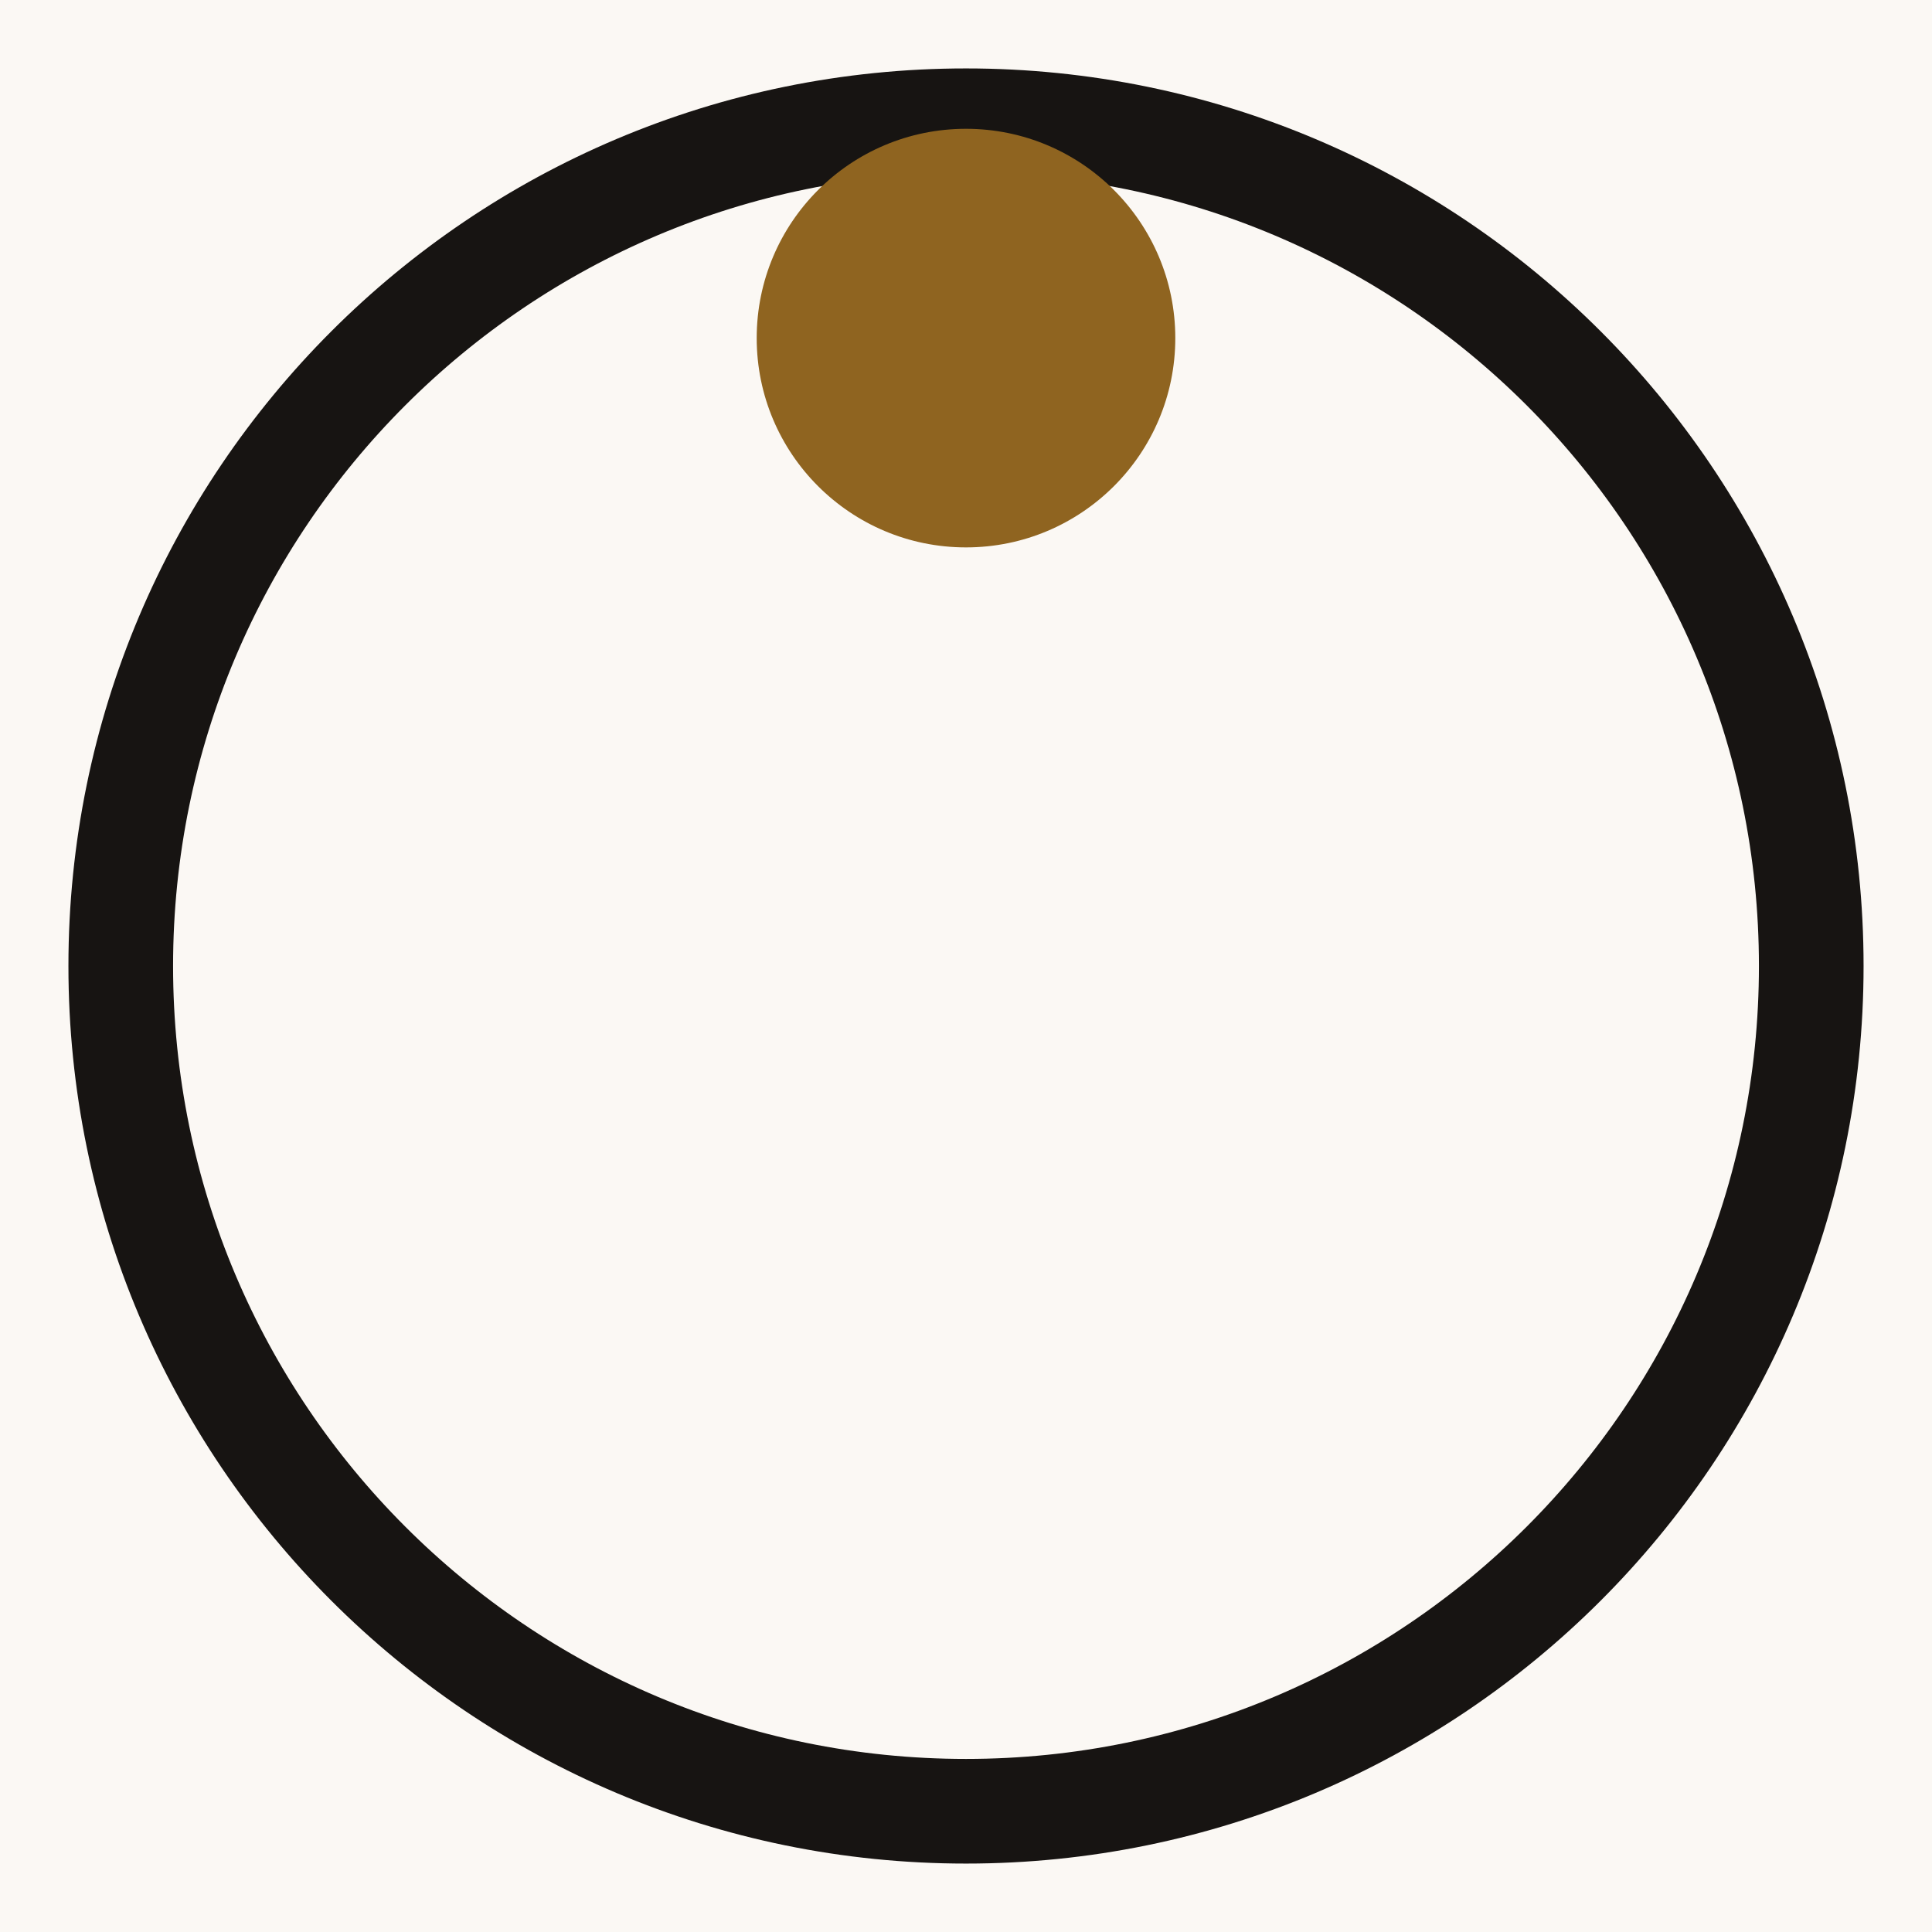
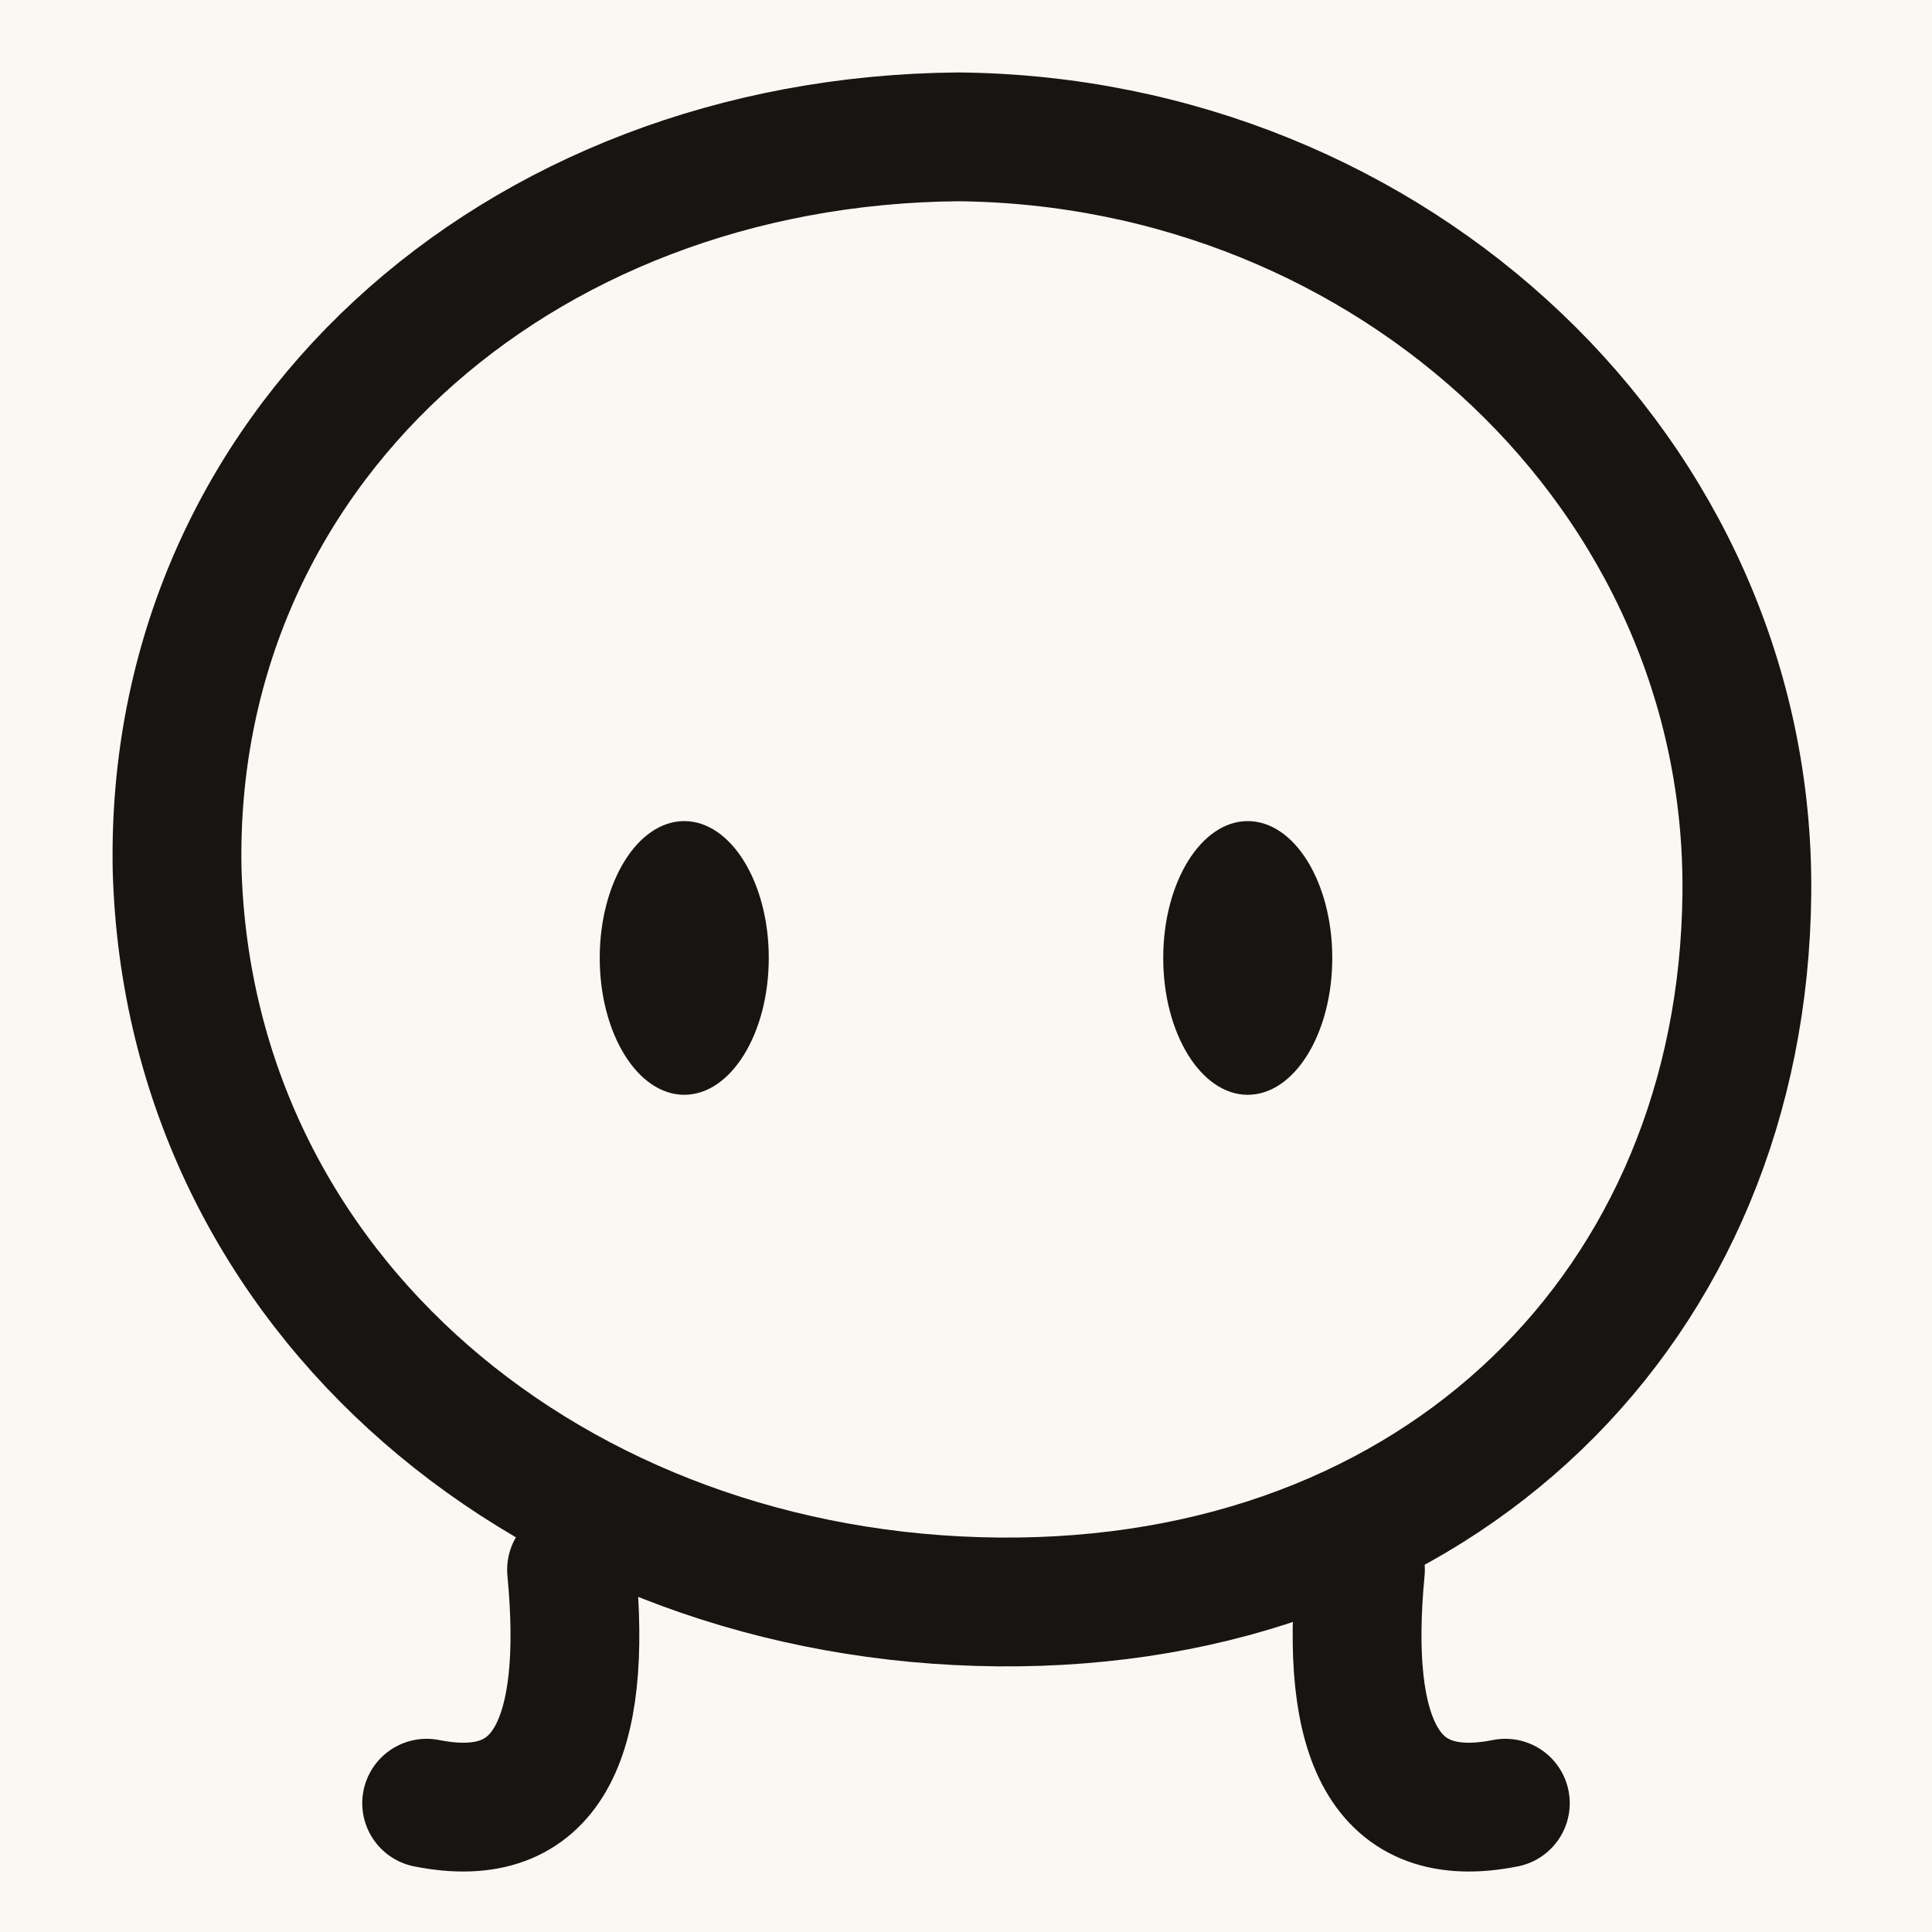
<svg xmlns="http://www.w3.org/2000/svg" viewBox="0 0 24 24" fill="none">
  <rect width="24" height="24" fill="#FBF8F4" />
-   <circle cx="12" cy="12" r="10.5" stroke="#171412" stroke-width="1.3" />
-   <circle cx="12" cy="4.2" r="2.6" fill="#8F6420" />
+   <g stroke="#171412" stroke-width="1.6" stroke-linecap="round" stroke-linejoin="round">
+     <path d="M11.9 1.7C17.3 1.75 21.75 5.9 21.7 11.1C21.65 16.2 17.9 19.95 12.4 19.9C6.9 19.85 2.35 16.1 2.2 10.8C2.1 5.6 6.4 1.75 11.9 1.7Z" />
+     <path d="M7.1 19.5C7.3 21.6 6.8 22.7 5.3 22.4" />
+     <path d="M16.9 19.5C16.7 21.6 17.2 22.7 18.7 22.4" />
+   </g>
+   <ellipse cx="8.5" cy="11.9" rx="1.05" ry="1.7" fill="#171412" />
+   <ellipse cx="15.5" cy="11.9" rx="1.05" ry="1.7" fill="#171412" />
</svg>
